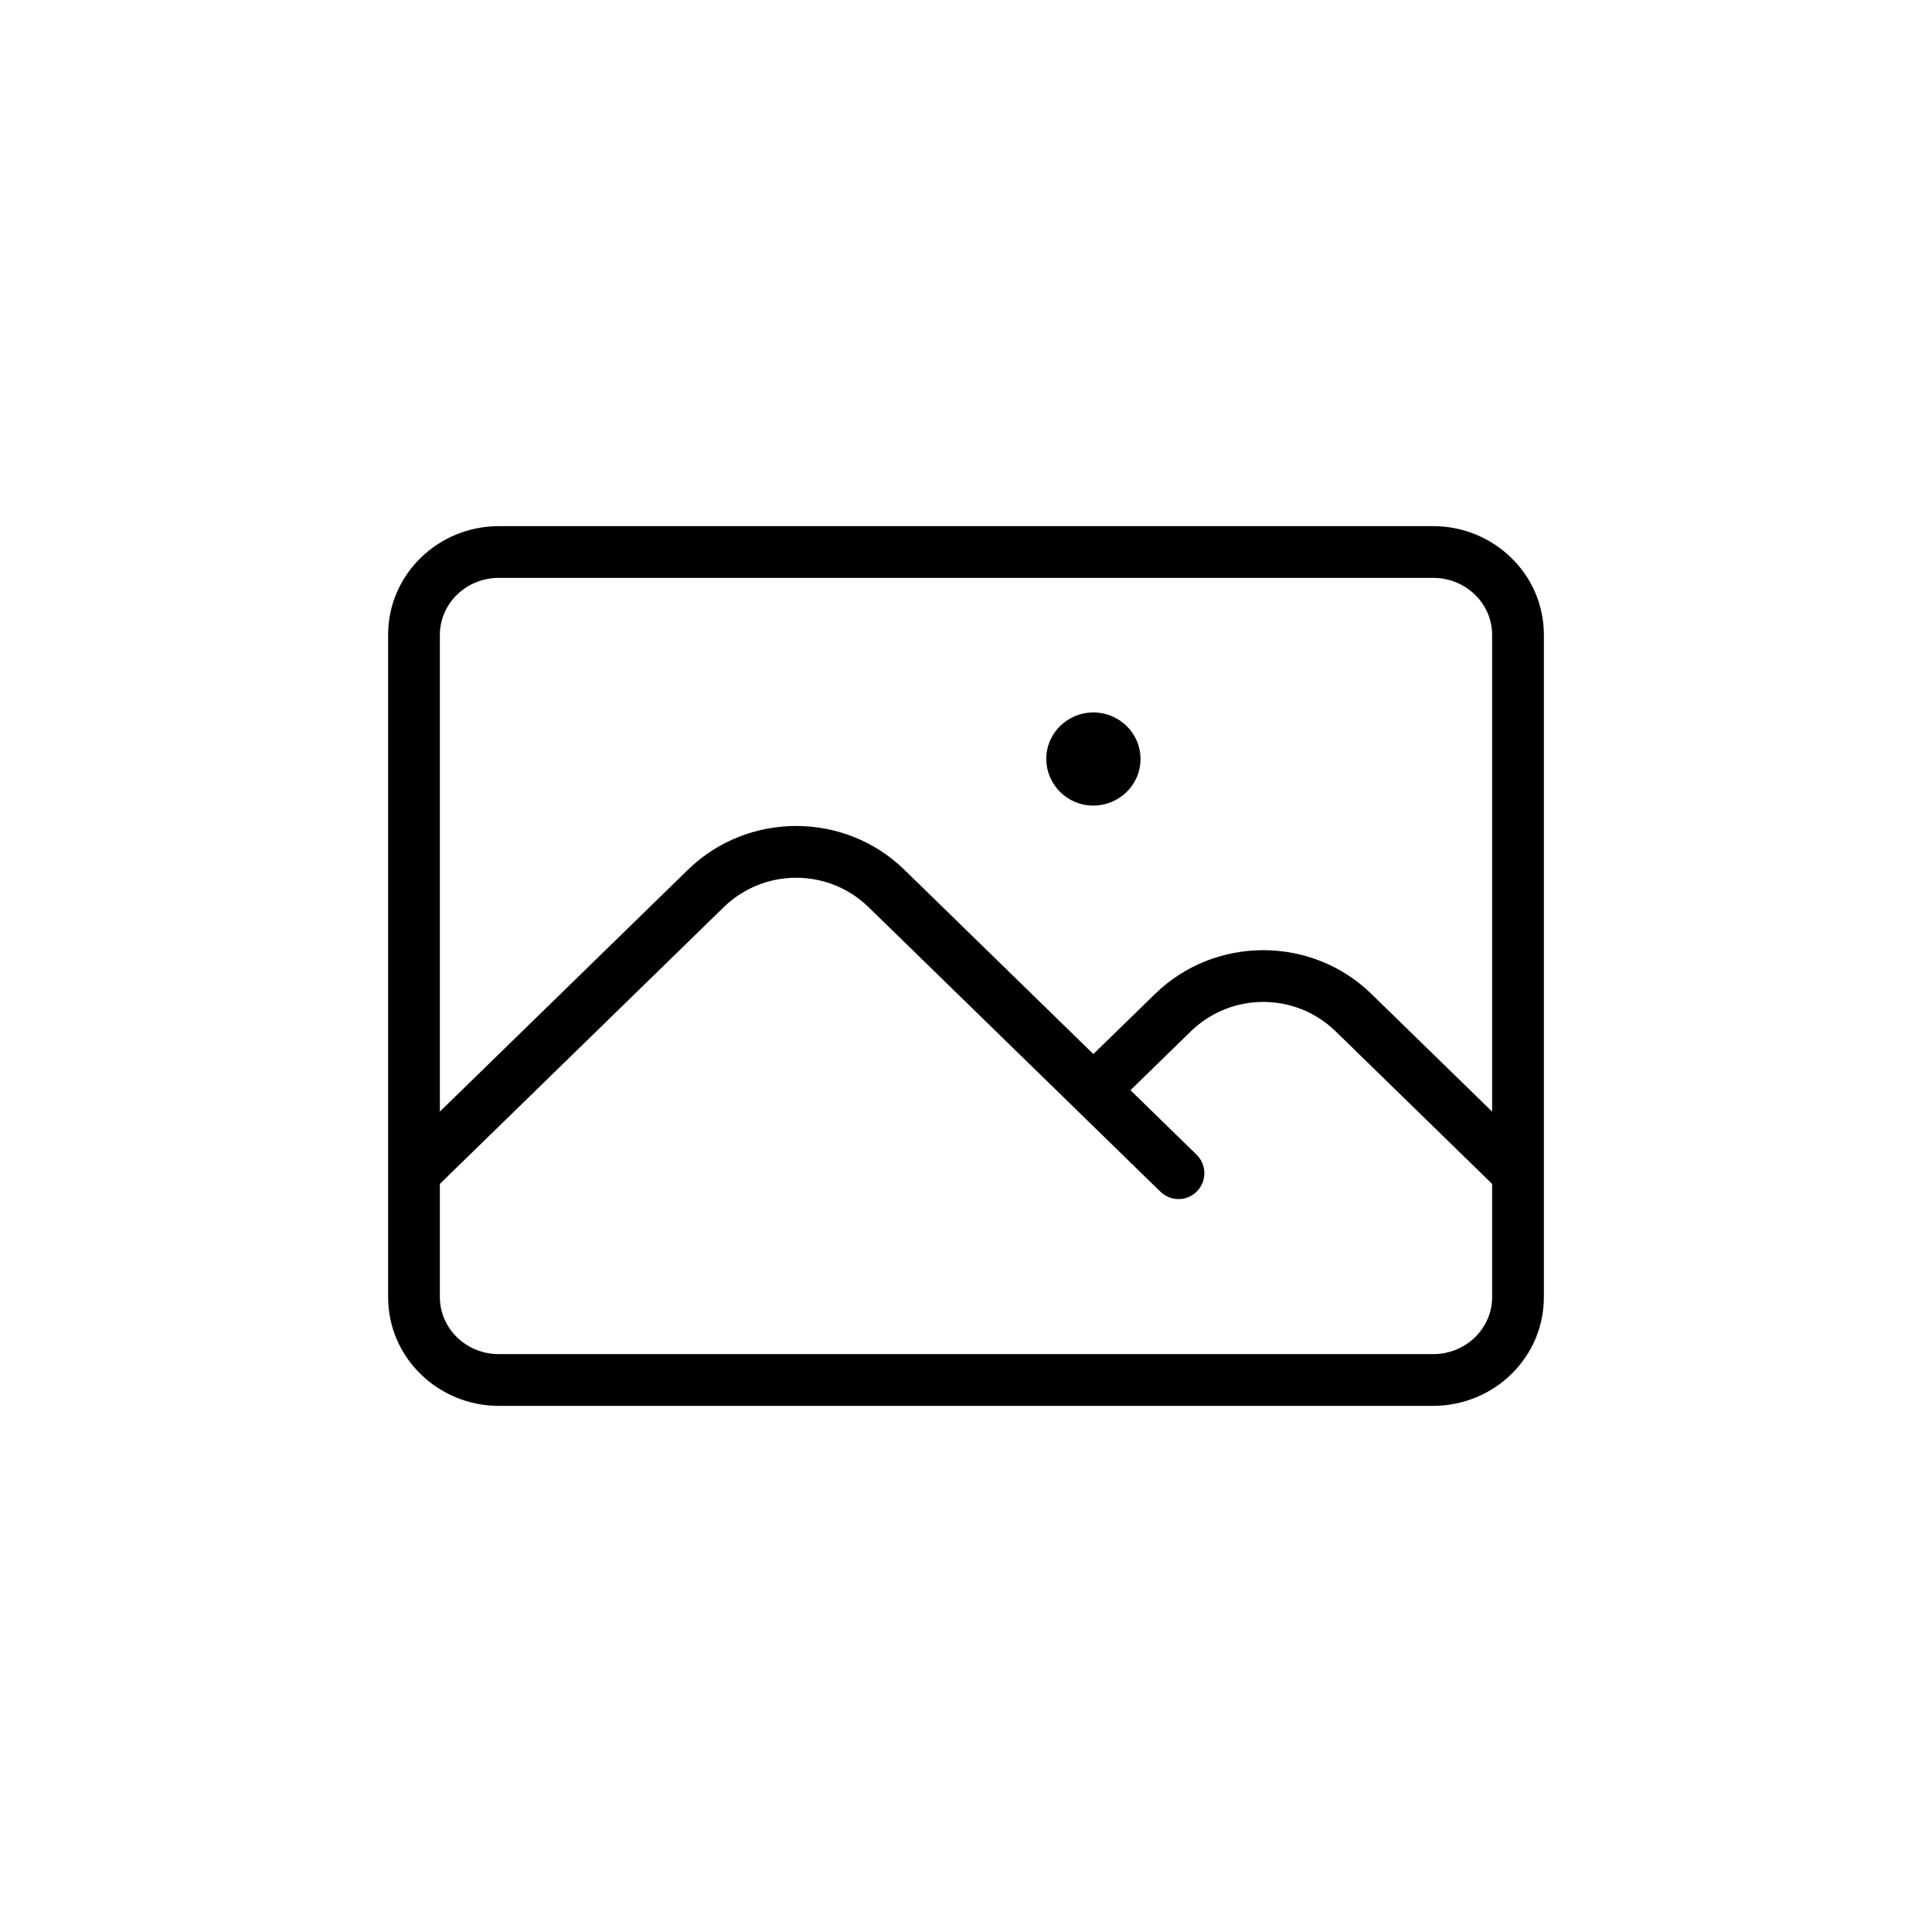
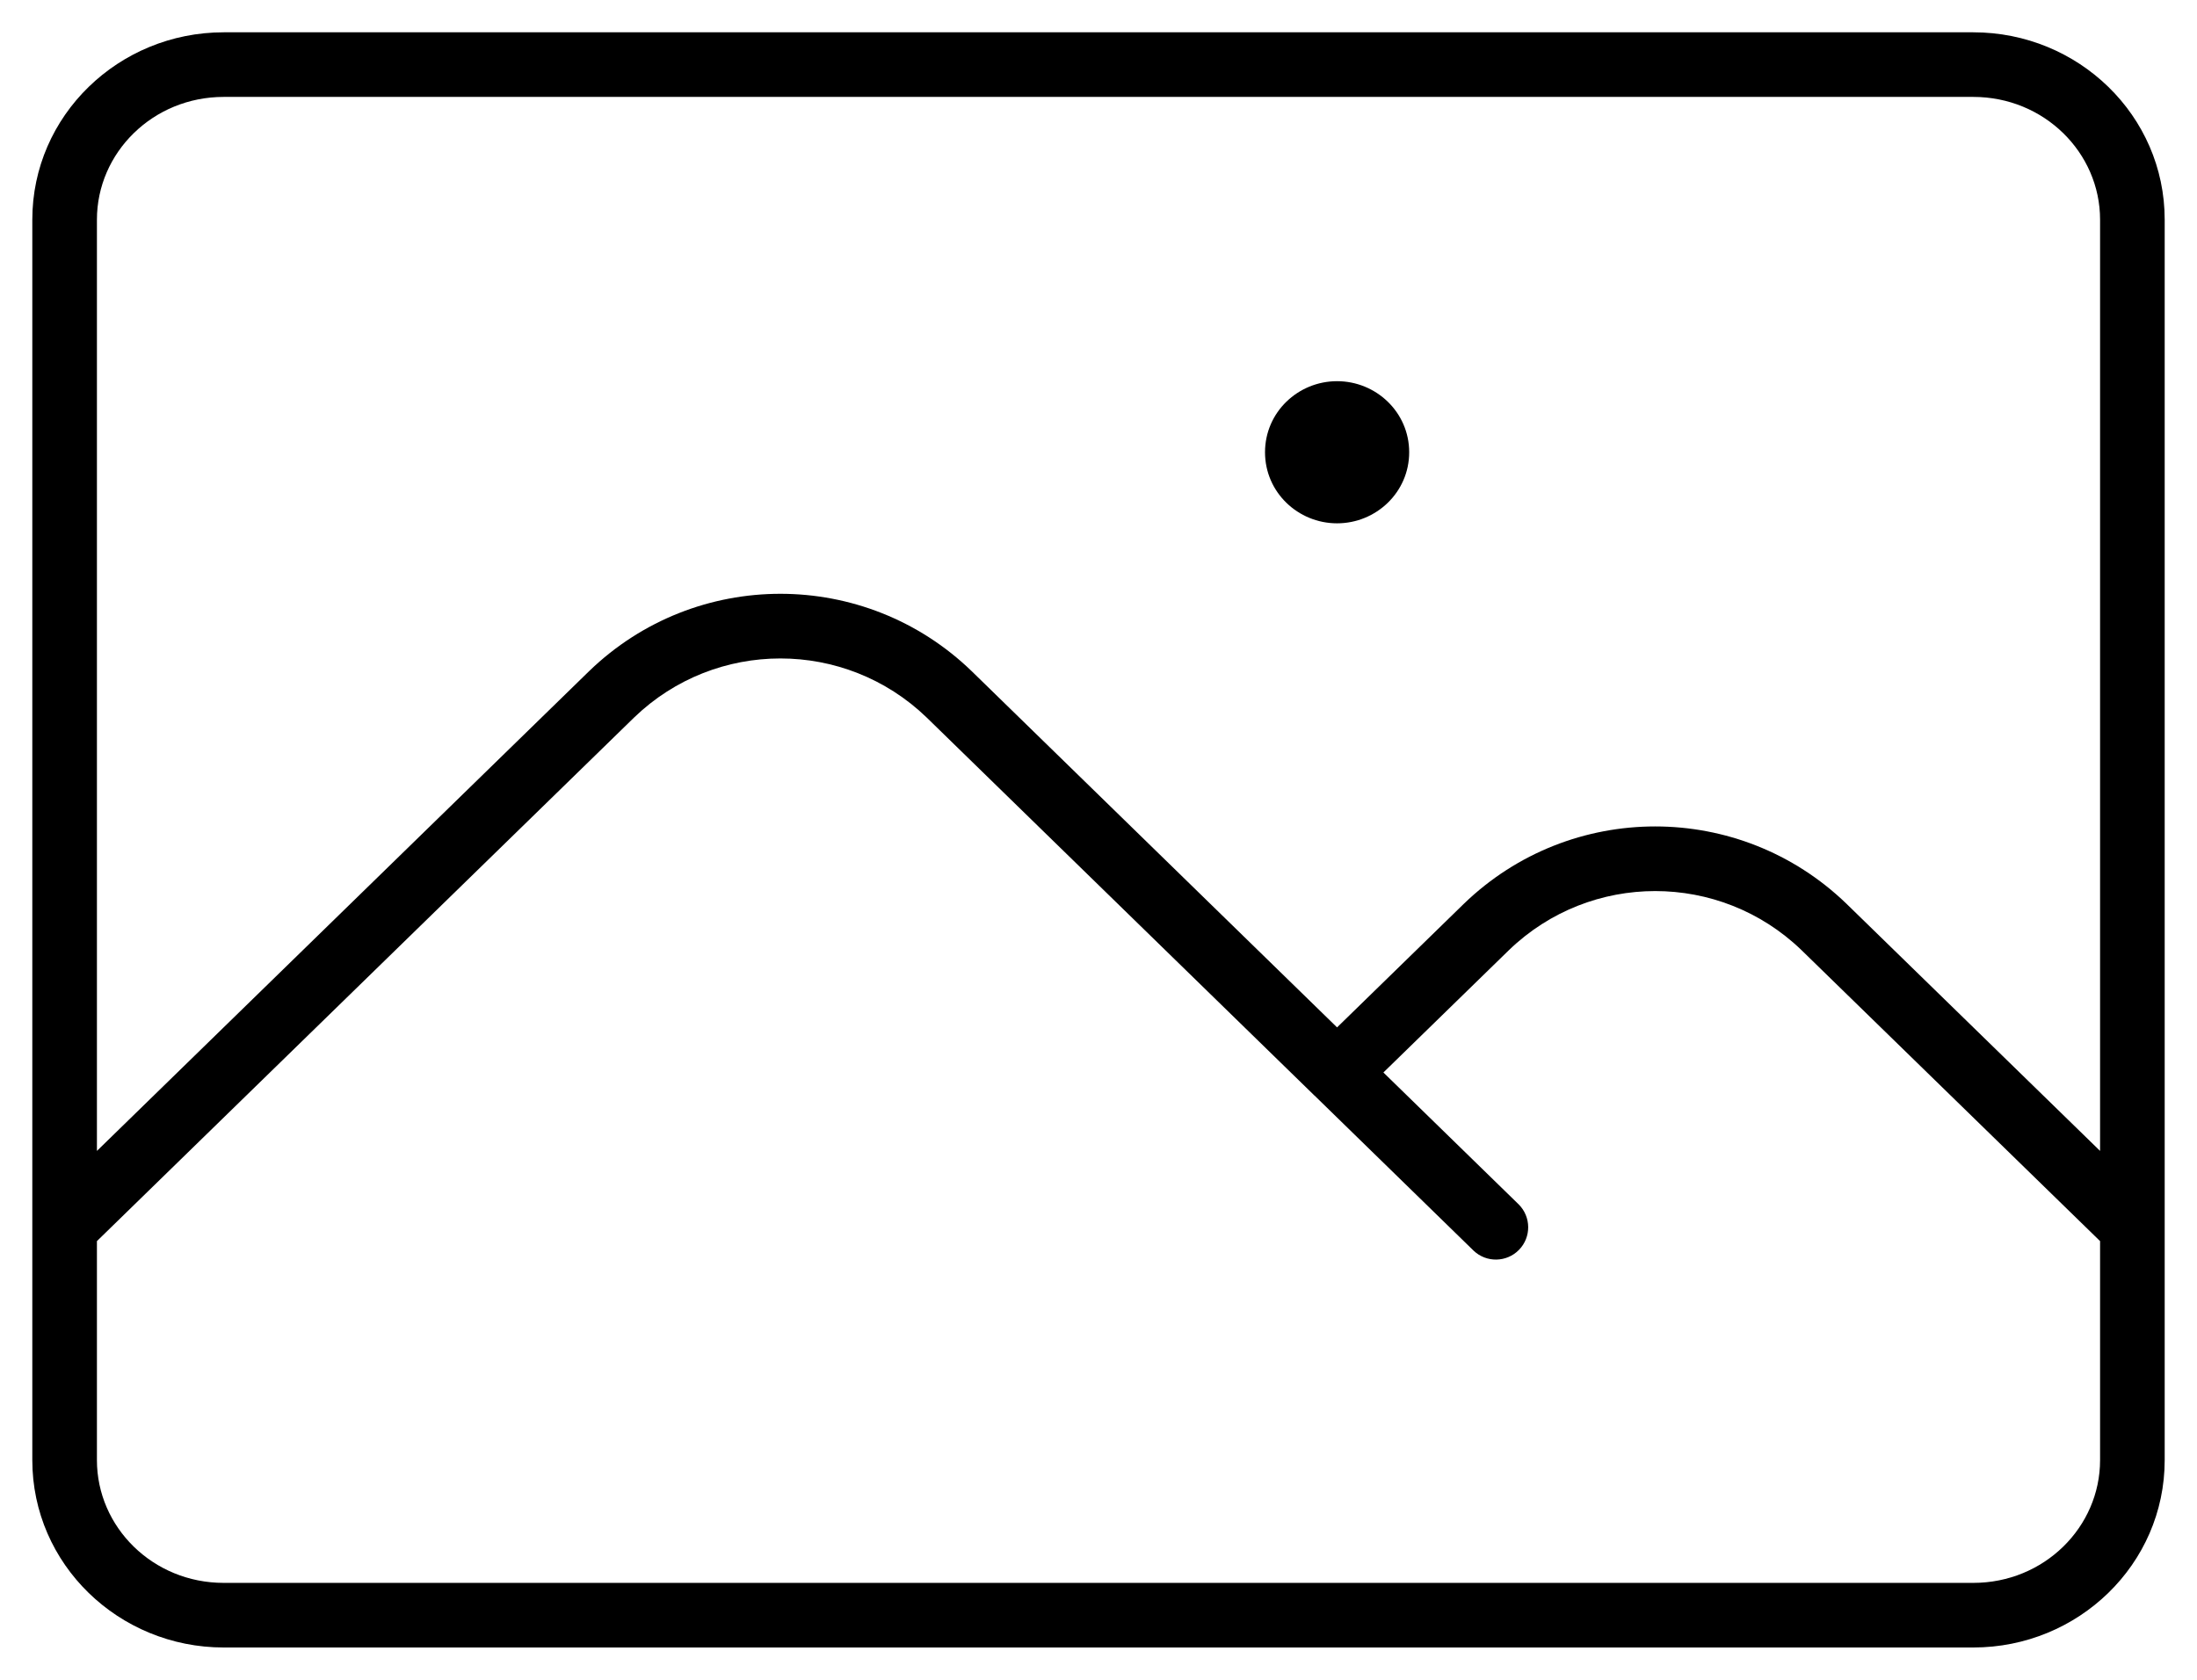
- <svg xmlns="http://www.w3.org/2000/svg" width="56" height="56" fill="currentColor" viewBox="0 0 56 56">
-   <path fill-rule="evenodd" d="M11.25 18.4c0-1.758 1.456-3.15 3.211-3.15h27.077c1.756 0 3.212 1.392 3.212 3.15v19.2c0 1.758-1.456 3.15-3.212 3.15H14.462c-1.756 0-3.212-1.392-3.212-3.15V18.4Zm1.5 15.916V37.6c0 .893.748 1.65 1.711 1.65h27.077c.964 0 1.712-.757 1.712-1.65v-3.284l-4.547-4.433a3.01 3.01 0 0 0-4.175 0L32.767 31.6l1.91 1.863a.75.75 0 1 1-1.047 1.074l-2.459-2.398a.149.149 0 0 1-.004-.004l-6.003-5.852a3.01 3.01 0 0 0-4.174 0l-8.24 8.033Zm18.942-3.764-5.48-5.343c-1.734-1.69-4.536-1.69-6.27 0L12.75 32.22V18.4c0-.893.748-1.65 1.711-1.65h27.077c.964 0 1.712.756 1.712 1.65v13.821l-3.5-3.412c-1.733-1.69-4.536-1.69-6.269 0l-1.789 1.743ZM30.327 22c0-.763.63-1.35 1.365-1.35.736 0 1.366.587 1.366 1.35 0 .763-.63 1.35-1.366 1.35A1.358 1.358 0 0 1 30.327 22Z" clip-rule="evenodd" />
+ <svg xmlns="http://www.w3.org/2000/svg" width="34" height="26" fill="currentColor" viewBox="0 0 34 26">
+   <path fill-rule="evenodd" d="M.5 3.4C.5 1.787 1.838.5 3.462.5h27.076C32.163.5 33.5 1.787 33.5 3.4v19.2c0 1.613-1.338 2.9-2.962 2.9H3.462C1.838 25.5.5 24.213.5 22.6V3.4Zm1 15.81v3.39c0 1.037.866 1.9 1.962 1.9h27.076c1.096 0 1.962-.863 1.962-1.9v-3.39l-4.623-4.506a3.26 3.26 0 0 0-4.523 0L21.409 16.6l2.094 2.042a.5.5 0 0 1-.698.716l-2.46-2.399-.003-.002-6.003-5.853a3.26 3.26 0 0 0-4.524 0L1.5 19.21Zm19.192-3.308-5.655-5.514a4.258 4.258 0 0 0-5.92 0L1.5 17.814V3.4c0-1.037.866-1.9 1.962-1.9h27.076c1.096 0 1.962.863 1.962 1.9v14.414l-3.925-3.826a4.26 4.26 0 0 0-5.92 0l-1.963 1.914ZM19.577 7c0-.62.511-1.1 1.115-1.1s1.116.48 1.116 1.1c0 .62-.512 1.1-1.116 1.1-.604 0-1.115-.48-1.115-1.1Z" clip-rule="evenodd" />
</svg>
